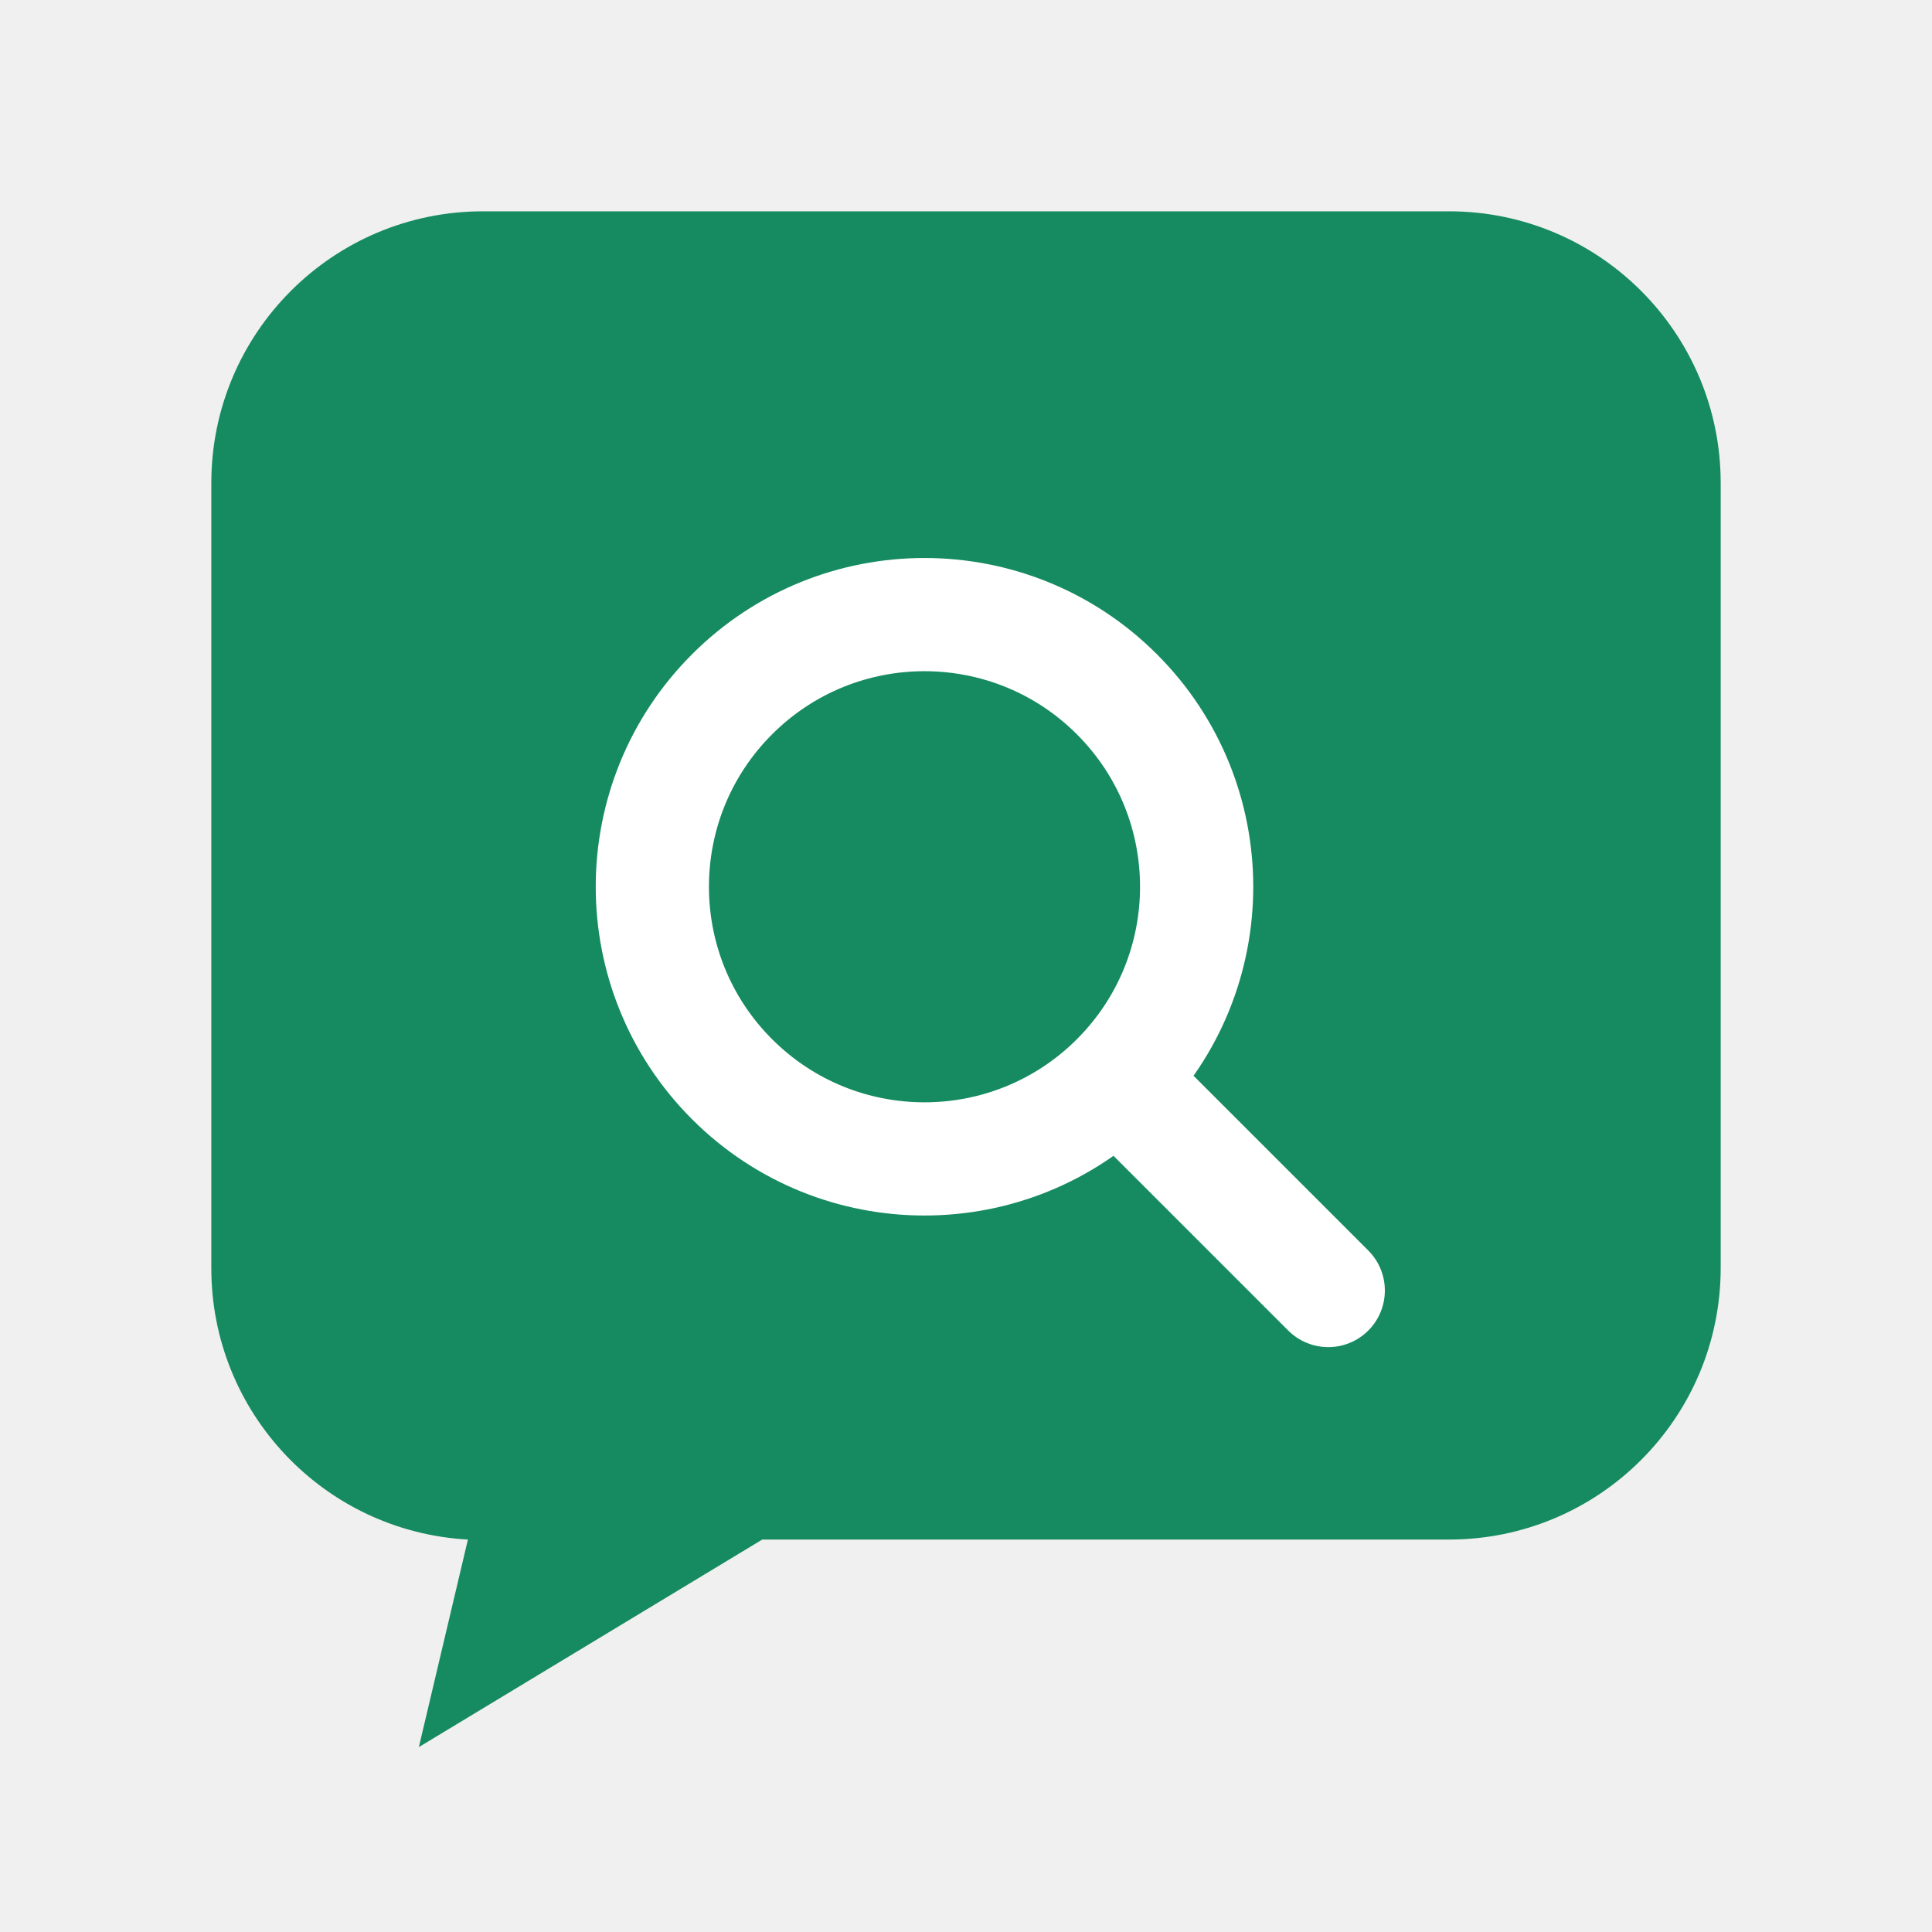
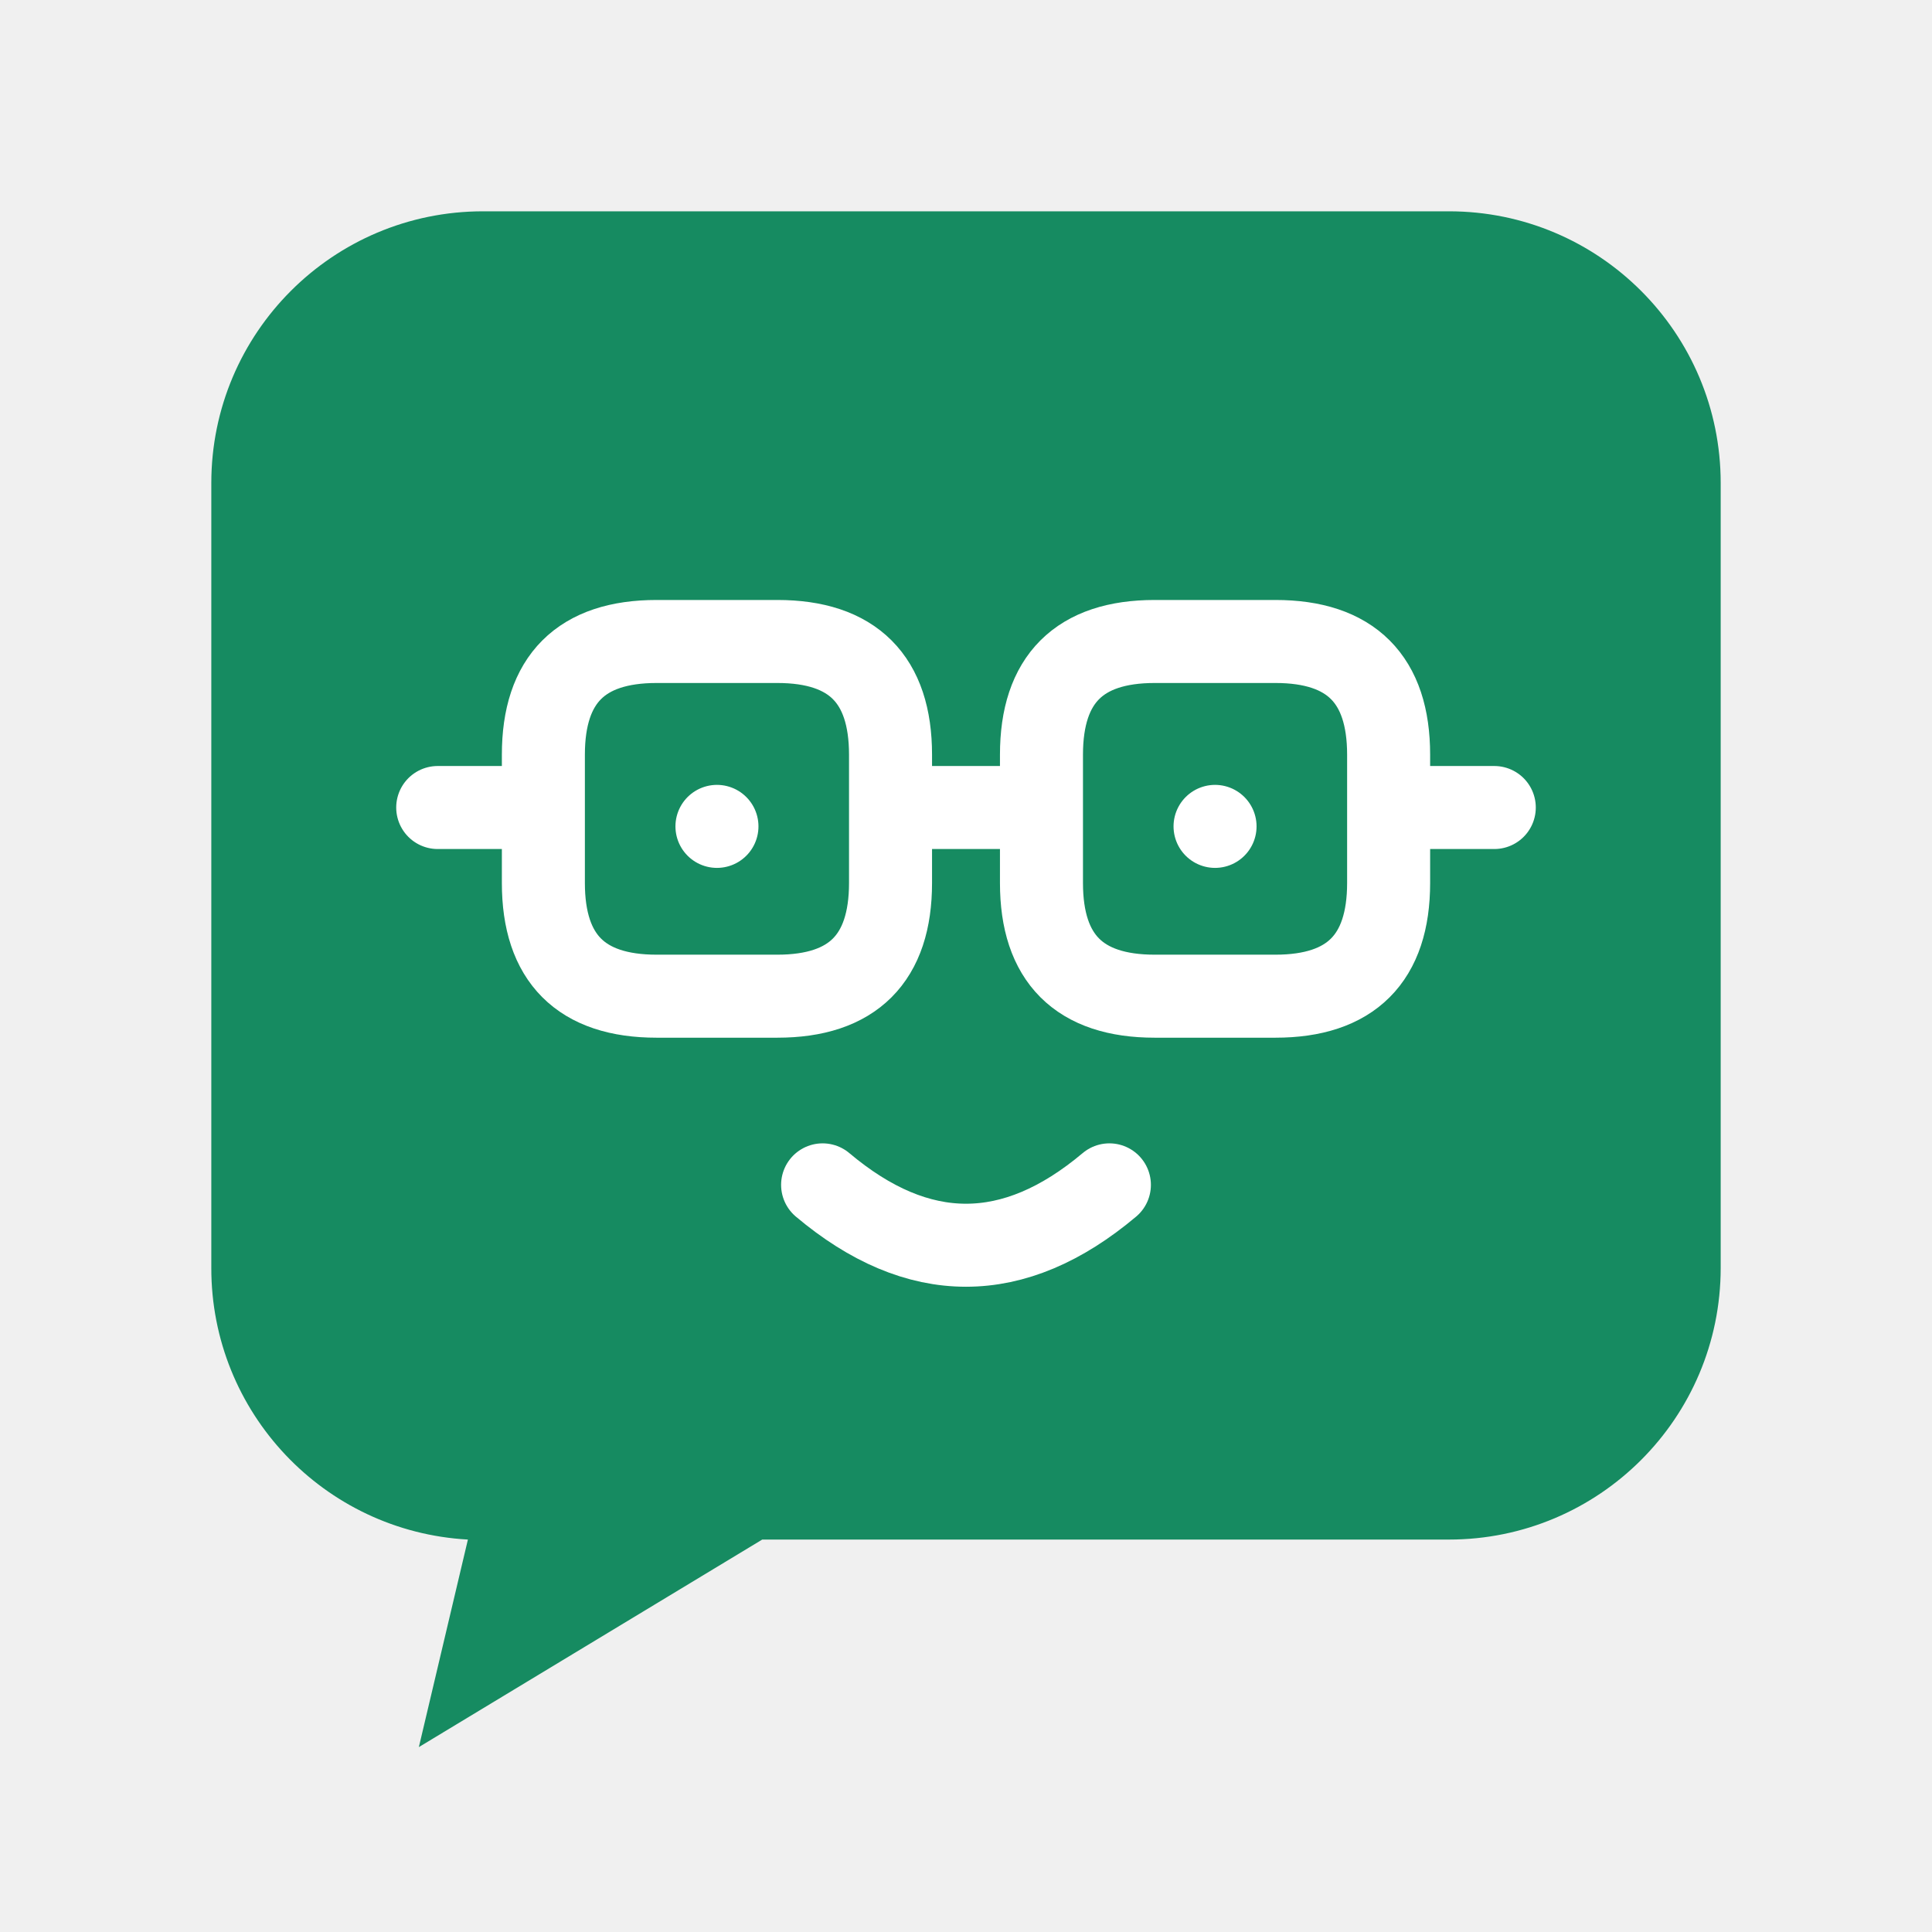
<svg xmlns="http://www.w3.org/2000/svg" viewBox="0 0 512 512" role="img" aria-labelledby="title">
  <path fill="#168b61" d="M128 56h256a72 72 0 0 1 72 72v208a72 72 0 0 1-72 72H202l-91 55 13-55a72 72 0 0 1-68-72V128a72 72 0 0 1 72-72Z" />
-   <path fill="none" stroke="#fff" stroke-width="30" stroke-linecap="round" d="M296 184a72 72 0 1 0-102 102 72 72 0 0 0 102-102m0 102 56 56" />
+   <path fill="none" stroke="#fff" stroke-width="22" stroke-linecap="round" stroke-linejoin="round" d="M116 214h28m92 0h40m92 0h28M174 170h32q30 0 30 30v34q0 30-30 30h-32q-30 0-30-30v-34q0-30 30-30Zm132 0h32q30 0 30 30v34q0 30-30 30h-32q-30 0-30-30v-34q0-30 30-30ZM190 219h0m132 0h0M218 314q38 32 76 0" />
</svg>
